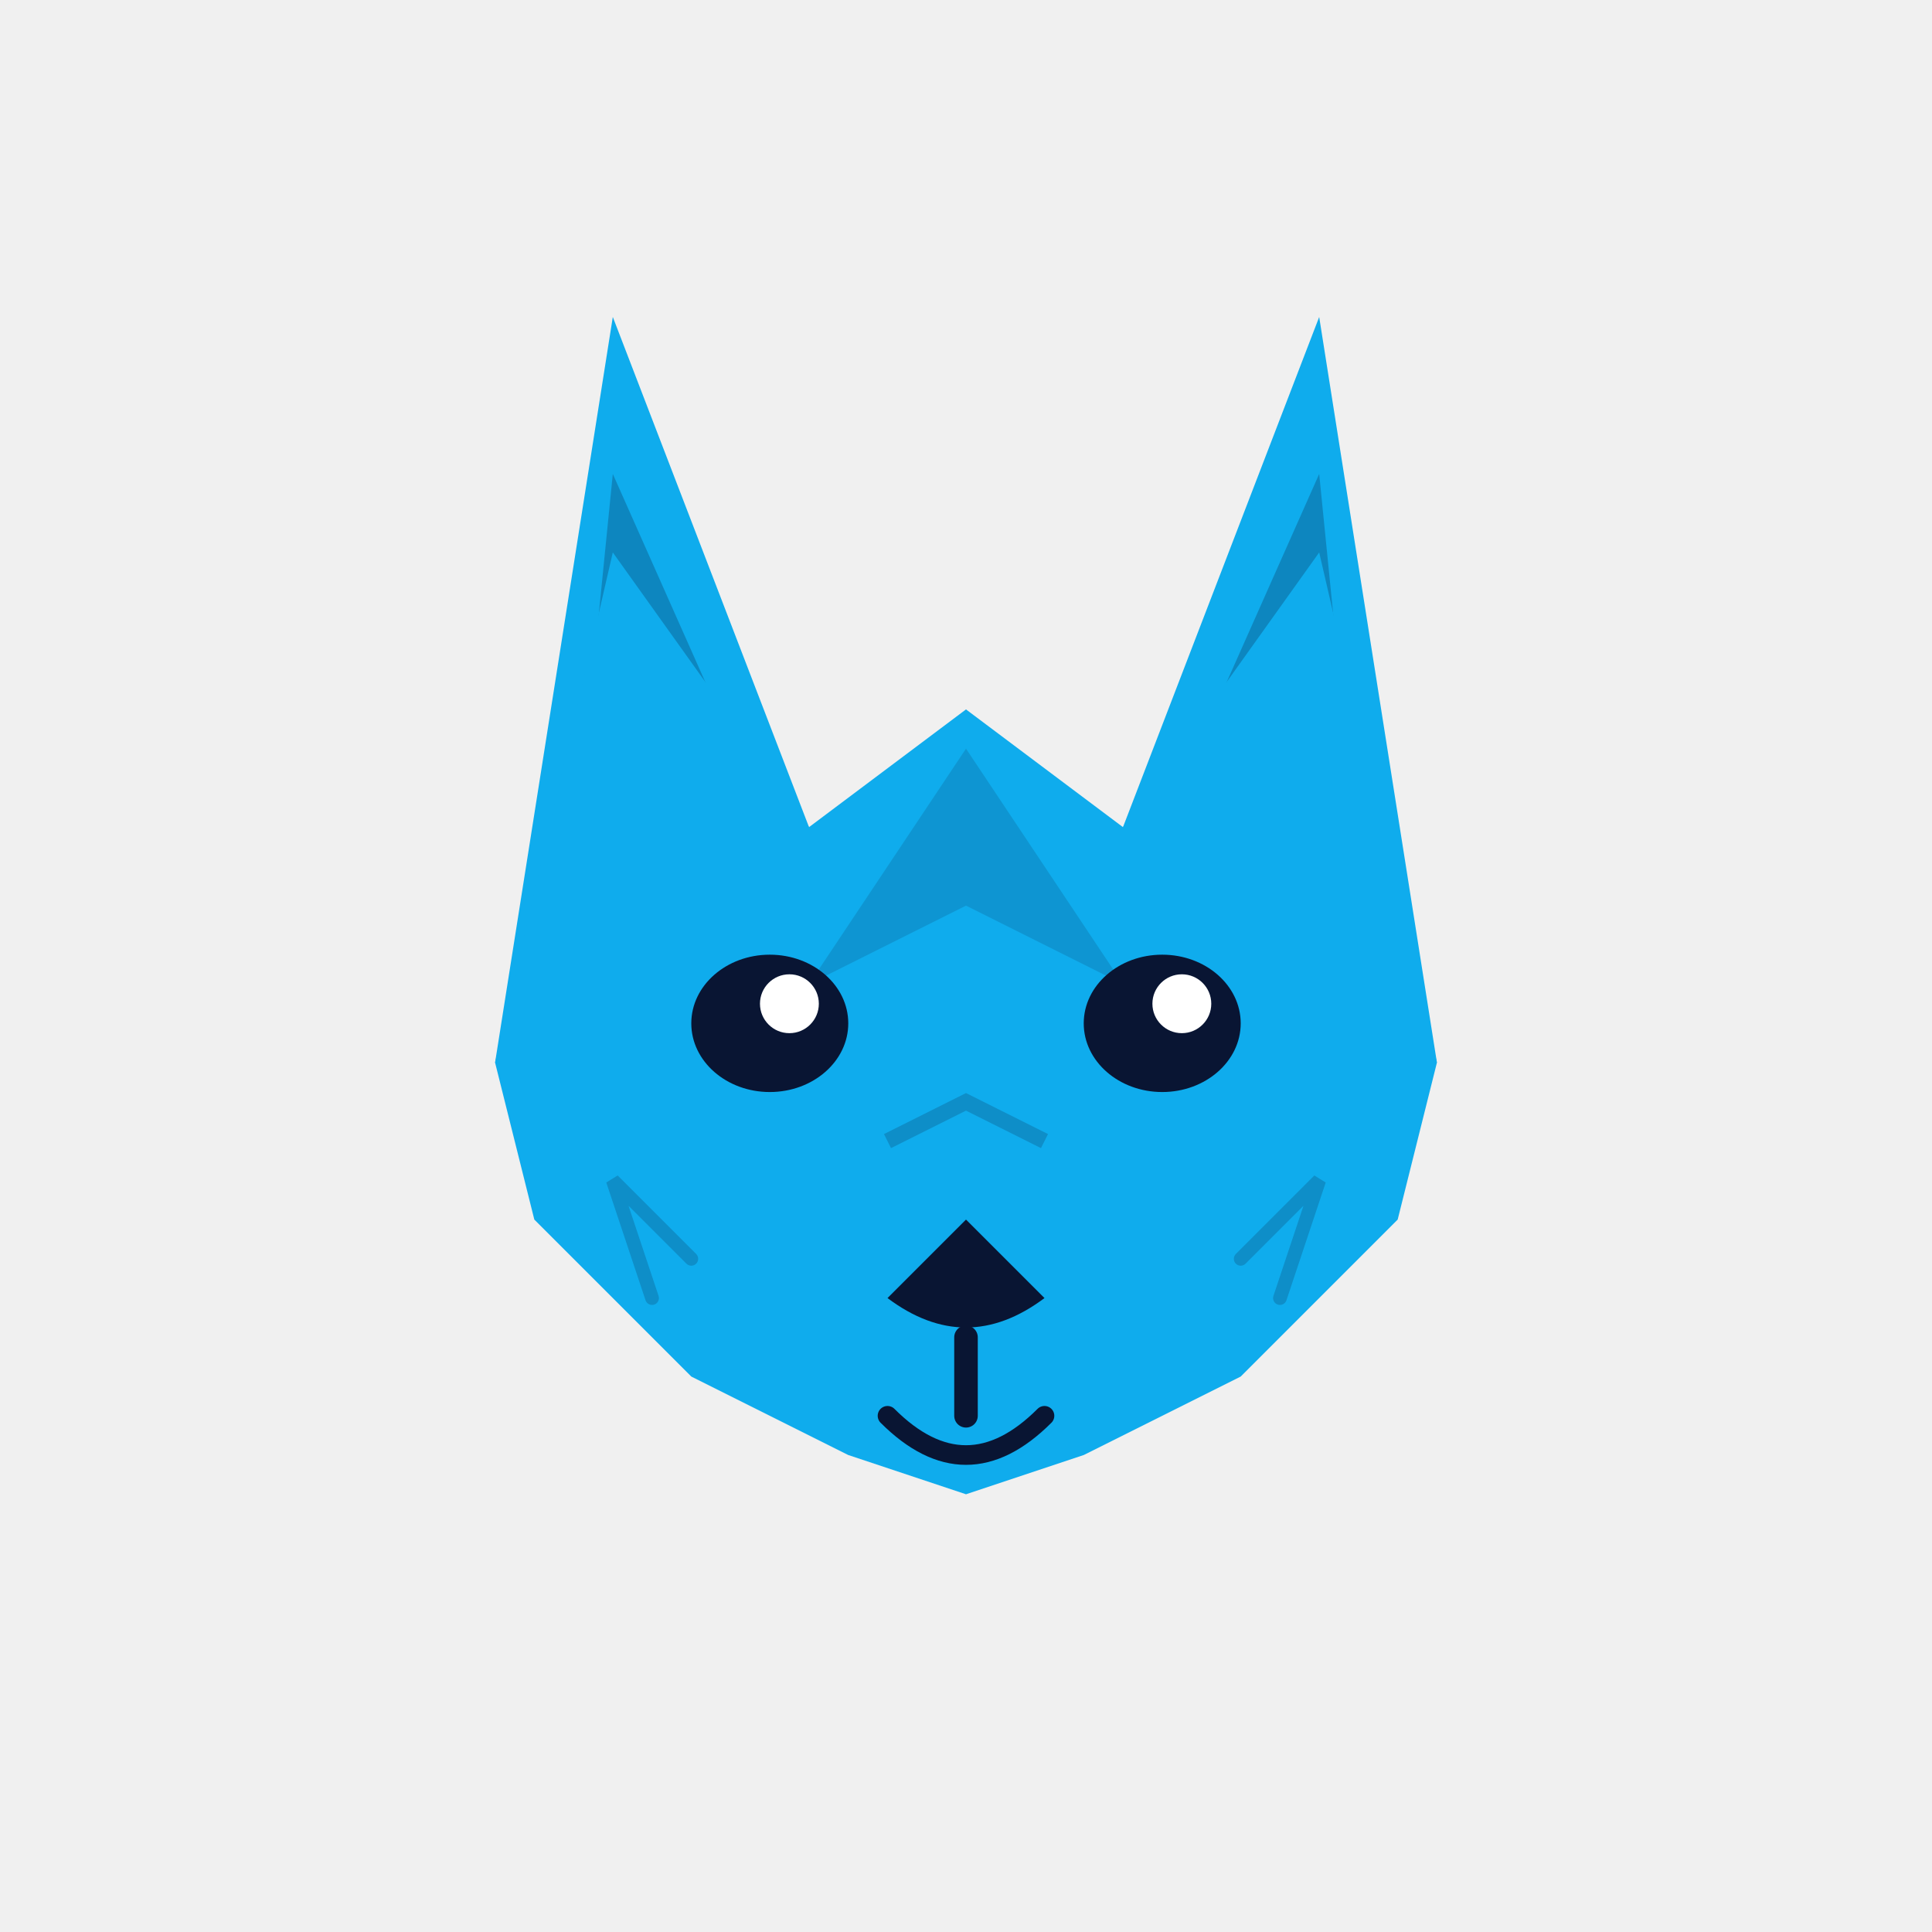
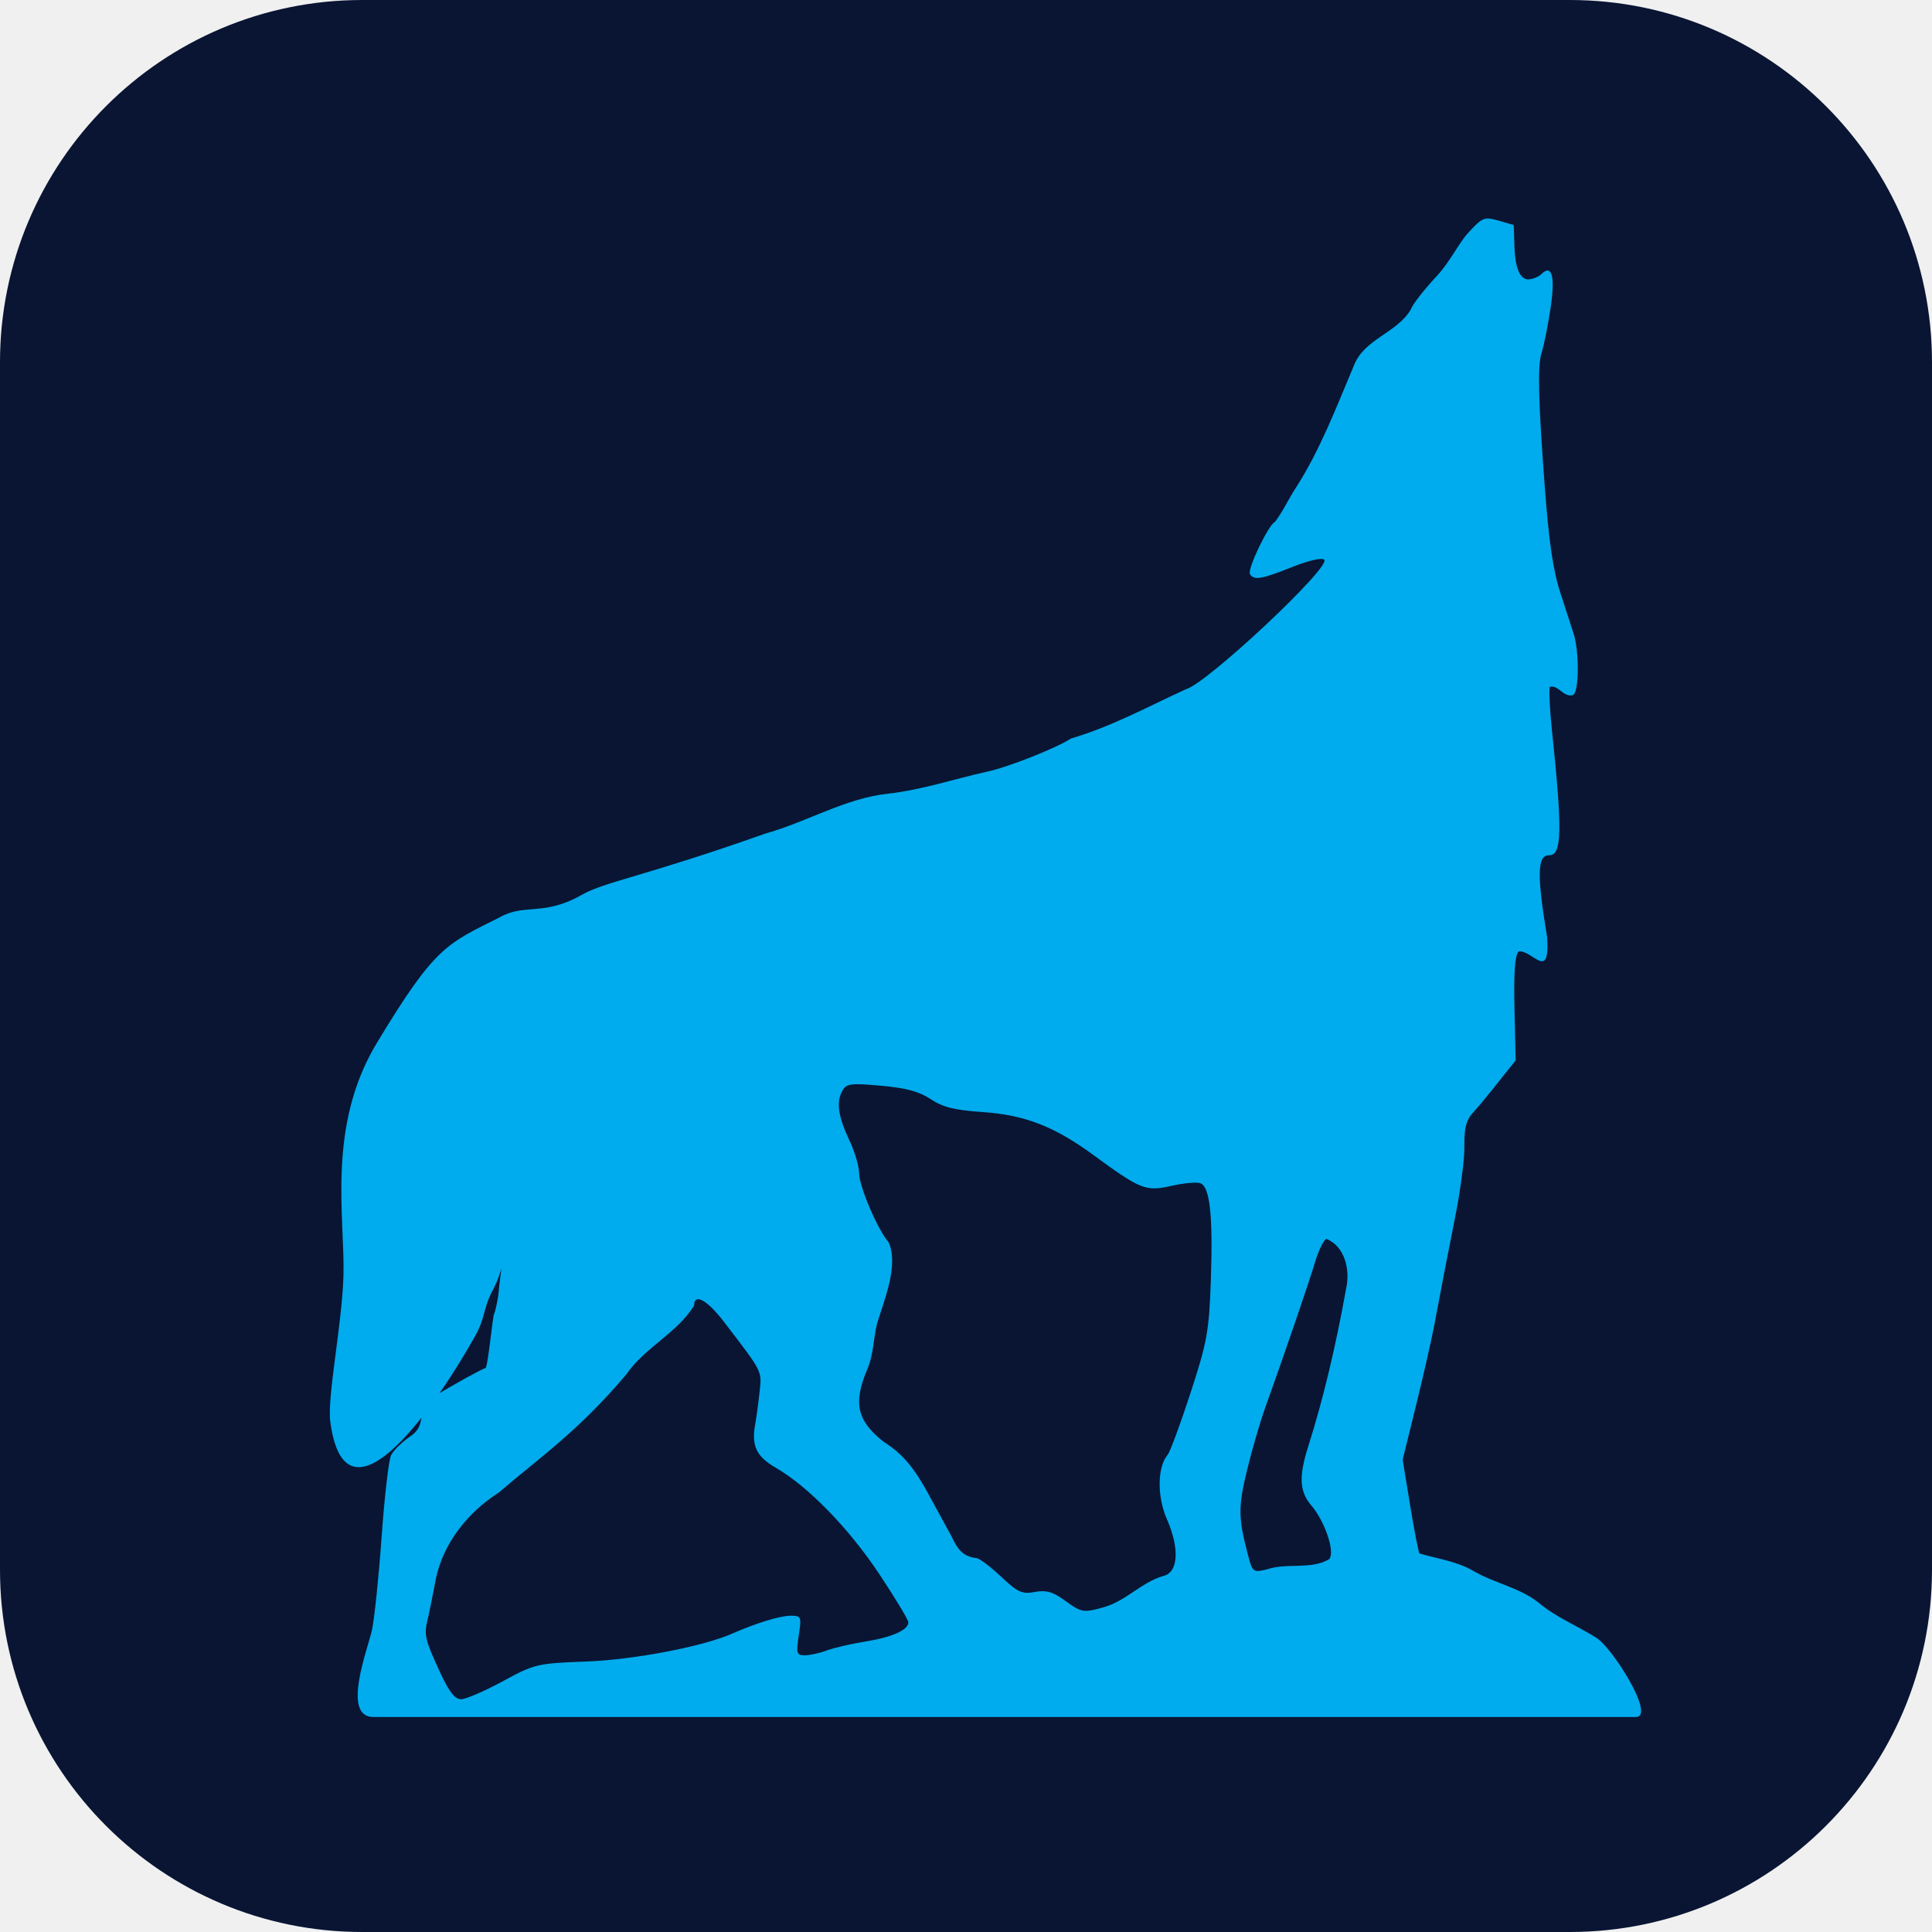
<svg xmlns="http://www.w3.org/2000/svg" viewBox="0 0 512 512" width="512" height="512">
-   <g transform="translate(256, 240) scale(5.2)">
-     <path d="M-24 8 L-18 -30 L-8 -4Z" fill="#0FACED" />
-     <path d="M-20 -2 L-18 -22 L-10 -4Z" fill="#091533" opacity="0.25" />
-     <path d="M24 8 L18 -30 L8 -4Z" fill="#0FACED" />
-     <path d="M20 -2 L18 -22 L10 -4Z" fill="#091533" opacity="0.25" />
-     <path d="M-18 -18 L-24 8 L-22 16 L-14 24 L-6 28 L0 30 L6 28 L14 24 L22 16 L24 8 L18 -18 L8 -4 L0 -10 L-8 -4Z" fill="#0FACED" />
-     <path d="M0 -8 L-8 4 L0 0 L8 4Z" fill="#091533" opacity="0.15" />
-     <ellipse cx="-10" cy="6" rx="4" ry="3.5" fill="#091533" />
-     <circle cx="-9" cy="5" r="1.5" fill="#fff" />
-     <ellipse cx="10" cy="6" rx="4" ry="3.5" fill="#091533" />
-     <circle cx="11" cy="5" r="1.5" fill="#fff" />
-     <path d="M-4 12 L0 10 L4 12" fill="none" stroke="#091533" stroke-width="0.8" opacity="0.2" />
-     <path d="M0 16 L-4 20 Q0 23 4 20Z" fill="#091533" />
-     <path d="M0 22 L0 26" stroke="#091533" stroke-width="1.2" stroke-linecap="round" />
-     <path d="M-4 26 Q0 30 4 26" fill="none" stroke="#091533" stroke-width="1" stroke-linecap="round" />
-     <path d="M-14 18 L-18 14 L-16 20" fill="none" stroke="#091533" stroke-width="0.7" opacity="0.2" stroke-linecap="round" />
-     <path d="M14 18 L18 14 L16 20" fill="none" stroke="#091533" stroke-width="0.7" opacity="0.2" stroke-linecap="round" />
+   <rect width="512" height="512" rx="96" fill="#091533" />
+   <g transform="translate(78,56) scale(0.566)">
+     <path fill="#00ACED" d="M 96.277,330.501 C 107.805,323.954 116.788,330.211 134.617,320.023 C 145.368,313.88 163.847,311.438 220.608,291.331 C 239.9,285.964 257.978,274.789 278.085,272.659 C 293.842,270.895 308.989,265.78 324.433,262.346 C 333.993,260.352 356.563,251.432 363.702,246.826 C 383.2,241.035 399.502,231.965 417.596,223.706 C 427.364,221.03 485.585,166.448 482.213,163.128 C 481.119,162.051 474.893,163.474 467.162,166.567 C 452.821,172.305 449.329,172.889 447.429,169.862 C 446.066,167.69 456.208,146.534 459.143,145.43 C 462.782,140.698 465.587,134.527 469.04,129.282 C 480.393,111.53 487.873,91.729 496.031,72.398 C 500.701,59.838 516.222,57.018 522.704,46.045 C 523.43,43.795 528.952,36.678 534.977,30.232 C 541.001,23.785 545.257,14.867 549.323,10.414 C 556.29,2.783 557.124,2.434 563.796,4.354 L 570.876,6.392 C 571.633,11.956 569.805,30.841 577.435,31.889 C 579.591,31.889 582.484,30.777 583.863,29.419 C 588.821,24.536 590.425,30.393 588.203,45.272 C 587.021,53.193 585.102,62.742 583.939,66.492 C 582.074,72.508 582.444,88.307 585.37,127.593 C 587.412,154.999 589.329,168.09 592.906,179.047 C 595.123,185.839 597.851,194.24 598.969,197.717 C 601.684,206.158 601.561,224.772 598.78,226.465 C 594.371,227.906 591.974,221.644 587.88,222.649 C 587.332,223.572 587.757,232.662 588.824,242.85 C 593.789,290.276 593.539,301.508 587.517,301.508 C 581.938,301.508 581.727,310.441 586.605,340.059 C 587.887,360.913 579.735,345.768 573.26,346.525 C 571.507,348.251 570.906,356.422 571.289,373.294 L 571.842,397.578 C 565.023,405.902 558.604,414.578 551.39,422.571 C 546.934,427.616 548.093,435.176 547.735,441.462 C 547.385,447.688 545.632,460.192 543.841,469.248 C 539.21,492.652 536.53,506.532 533.904,520.702 C 532.645,527.494 528.765,544.628 525.282,558.778 L 518.948,584.505 L 522.467,606.055 C 524.402,617.908 526.361,627.976 526.821,628.428 C 535.517,630.971 544.467,632.078 552.406,636.799 C 562.316,642.484 573.483,644.284 582.611,651.469 C 590.77,658.379 600.769,662.272 609.777,667.983 C 617.465,673.002 637.53,705 628.136,705 L 37.039,705 C 21.876,705 34.495,672.873 36.345,664.305 C 37.511,658.902 39.552,639.2 40.88,620.522 C 42.208,601.845 44.195,584.703 45.295,582.431 C 46.395,580.158 50.55,576.103 54.529,573.418 C 62.663,567.929 56.65,560.36 64.355,555.574 C 74.246,549.431 88.412,541.713 89.495,541.617 C 90.579,541.521 92.886,517.207 93.548,516.154 C 94.209,515.1 95.605,507.675 95.636,506.449 C 95.668,505.222 96.783,495.447 97.611,490.786 C 97.741,485.078 93.466,480.783 93.466,479.691 C 92.336,472.63 86.715,471.76 87.293,464.459 C 89.941,455.304 80.32,426.111 77.186,421.223 C 78.318,415.902 112.291,468.592 92.992,504.993 C 88.029,514.354 89.755,517.552 84.545,526.811 C 62.478,566.02 23.474,617.899 16.82,566.502 C 15.35,555.145 22.327,521.219 23.002,498.44 C 23.798,471.571 14.937,428.7 38.571,389.499 C 65.985,344.03 71.19,343.1 96.277,330.501 z M 97.526,688.291 C 112.585,680.116 113.567,679.884 137.005,678.993 C 159.159,678.15 191.397,671.973 204.932,665.978 C 215.869,661.134 227.459,657.569 232.273,657.569 C 237.383,657.569 237.531,657.92 236.174,666.831 C 234.893,675.246 235.155,676.093 239.045,676.093 C 241.4,676.093 245.974,675.089 249.21,673.862 C 252.446,672.635 260.564,670.753 267.249,669.679 C 279.891,667.648 287.49,664.258 287.49,660.648 C 287.49,659.49 281.346,649.293 273.837,637.989 C 259.696,616.702 240.552,597.031 225.518,588.339 C 216.332,583.029 213.965,578.097 215.771,568.039 C 216.382,564.643 217.32,557.697 217.856,552.603 C 218.895,542.743 219.446,543.819 201.078,519.861 C 193.237,509.633 187.166,506.366 187.166,512.373 C 179.141,525.31 163.943,532.091 155.385,544.655 C 132.686,571.464 114.937,583.424 95.669,599.941 C 81.273,609.141 69.79,623.519 66.29,640.172 C 64.817,648.043 63.042,656.797 62.346,659.627 C 60.652,666.518 61.186,668.758 68.108,683.791 C 72.399,693.109 75.153,696.674 78.062,696.674 C 80.274,696.674 89.033,692.902 97.526,688.291 z M 379.159,653.536 C 389.324,650.628 396.512,642.088 406.578,639.037 C 413.863,637.602 414.697,626.441 408.568,612.41 C 403.897,601.717 404.041,587.992 408.885,582.245 C 410.027,580.889 414.843,567.877 419.588,553.328 C 427.414,529.331 428.3,524.427 429.129,500.481 C 430.171,470.409 428.701,456.754 424.243,455.07 C 422.548,454.429 416.43,454.981 410.646,456.295 C 398.642,459.024 396.346,458.118 374.228,441.923 C 355.782,428.415 342.037,423.084 322.175,421.731 C 309.116,420.841 303.587,419.464 297.941,415.694 C 292.582,412.116 286.351,410.434 274.644,409.406 C 260.159,408.134 258.461,408.376 256.496,411.99 C 253.648,417.232 254.667,423.961 260.026,435.288 C 262.436,440.382 264.428,447.239 264.453,450.526 C 264.501,456.702 273.26,477.089 278.301,482.757 C 282.98,493.581 276.276,509.587 272.912,520.545 C 271.08,527.759 271.322,534.518 268.538,541.549 C 261.472,557.896 263.29,566.238 276.106,576.272 C 285.416,581.992 290.698,589.551 295.982,598.912 C 299.685,605.704 304.983,615.428 307.755,620.522 C 310.631,626.571 313.025,629.871 319.364,630.578 C 320.801,630.732 326.003,634.65 330.925,639.285 C 338.742,646.646 340.738,647.553 346.697,646.452 C 352.003,645.472 355.1,646.339 360.623,650.351 C 368.611,656.154 369.405,656.291 379.159,653.536 z M 484.479,631.123 C 487.488,628.16 482.669,613.543 476.179,605.948 C 470.602,599.422 470.235,592.504 474.714,578.33 C 481.713,556.18 487.565,531.795 492.463,504.375 C 494.404,495.922 492.047,484.673 483.259,481.14 C 481.98,481.56 479.572,486.465 477.909,492.041 C 475.052,501.619 463.311,535.907 454.353,560.836 C 452.116,567.062 448.382,579.957 446.056,589.493 C 441.858,606.702 441.929,611.843 446.607,629.499 C 448.63,637.136 448.972,637.385 455.362,635.879 C 464.513,632.656 475.948,636.175 484.479,631.123 z" />
  </g>
</svg>
